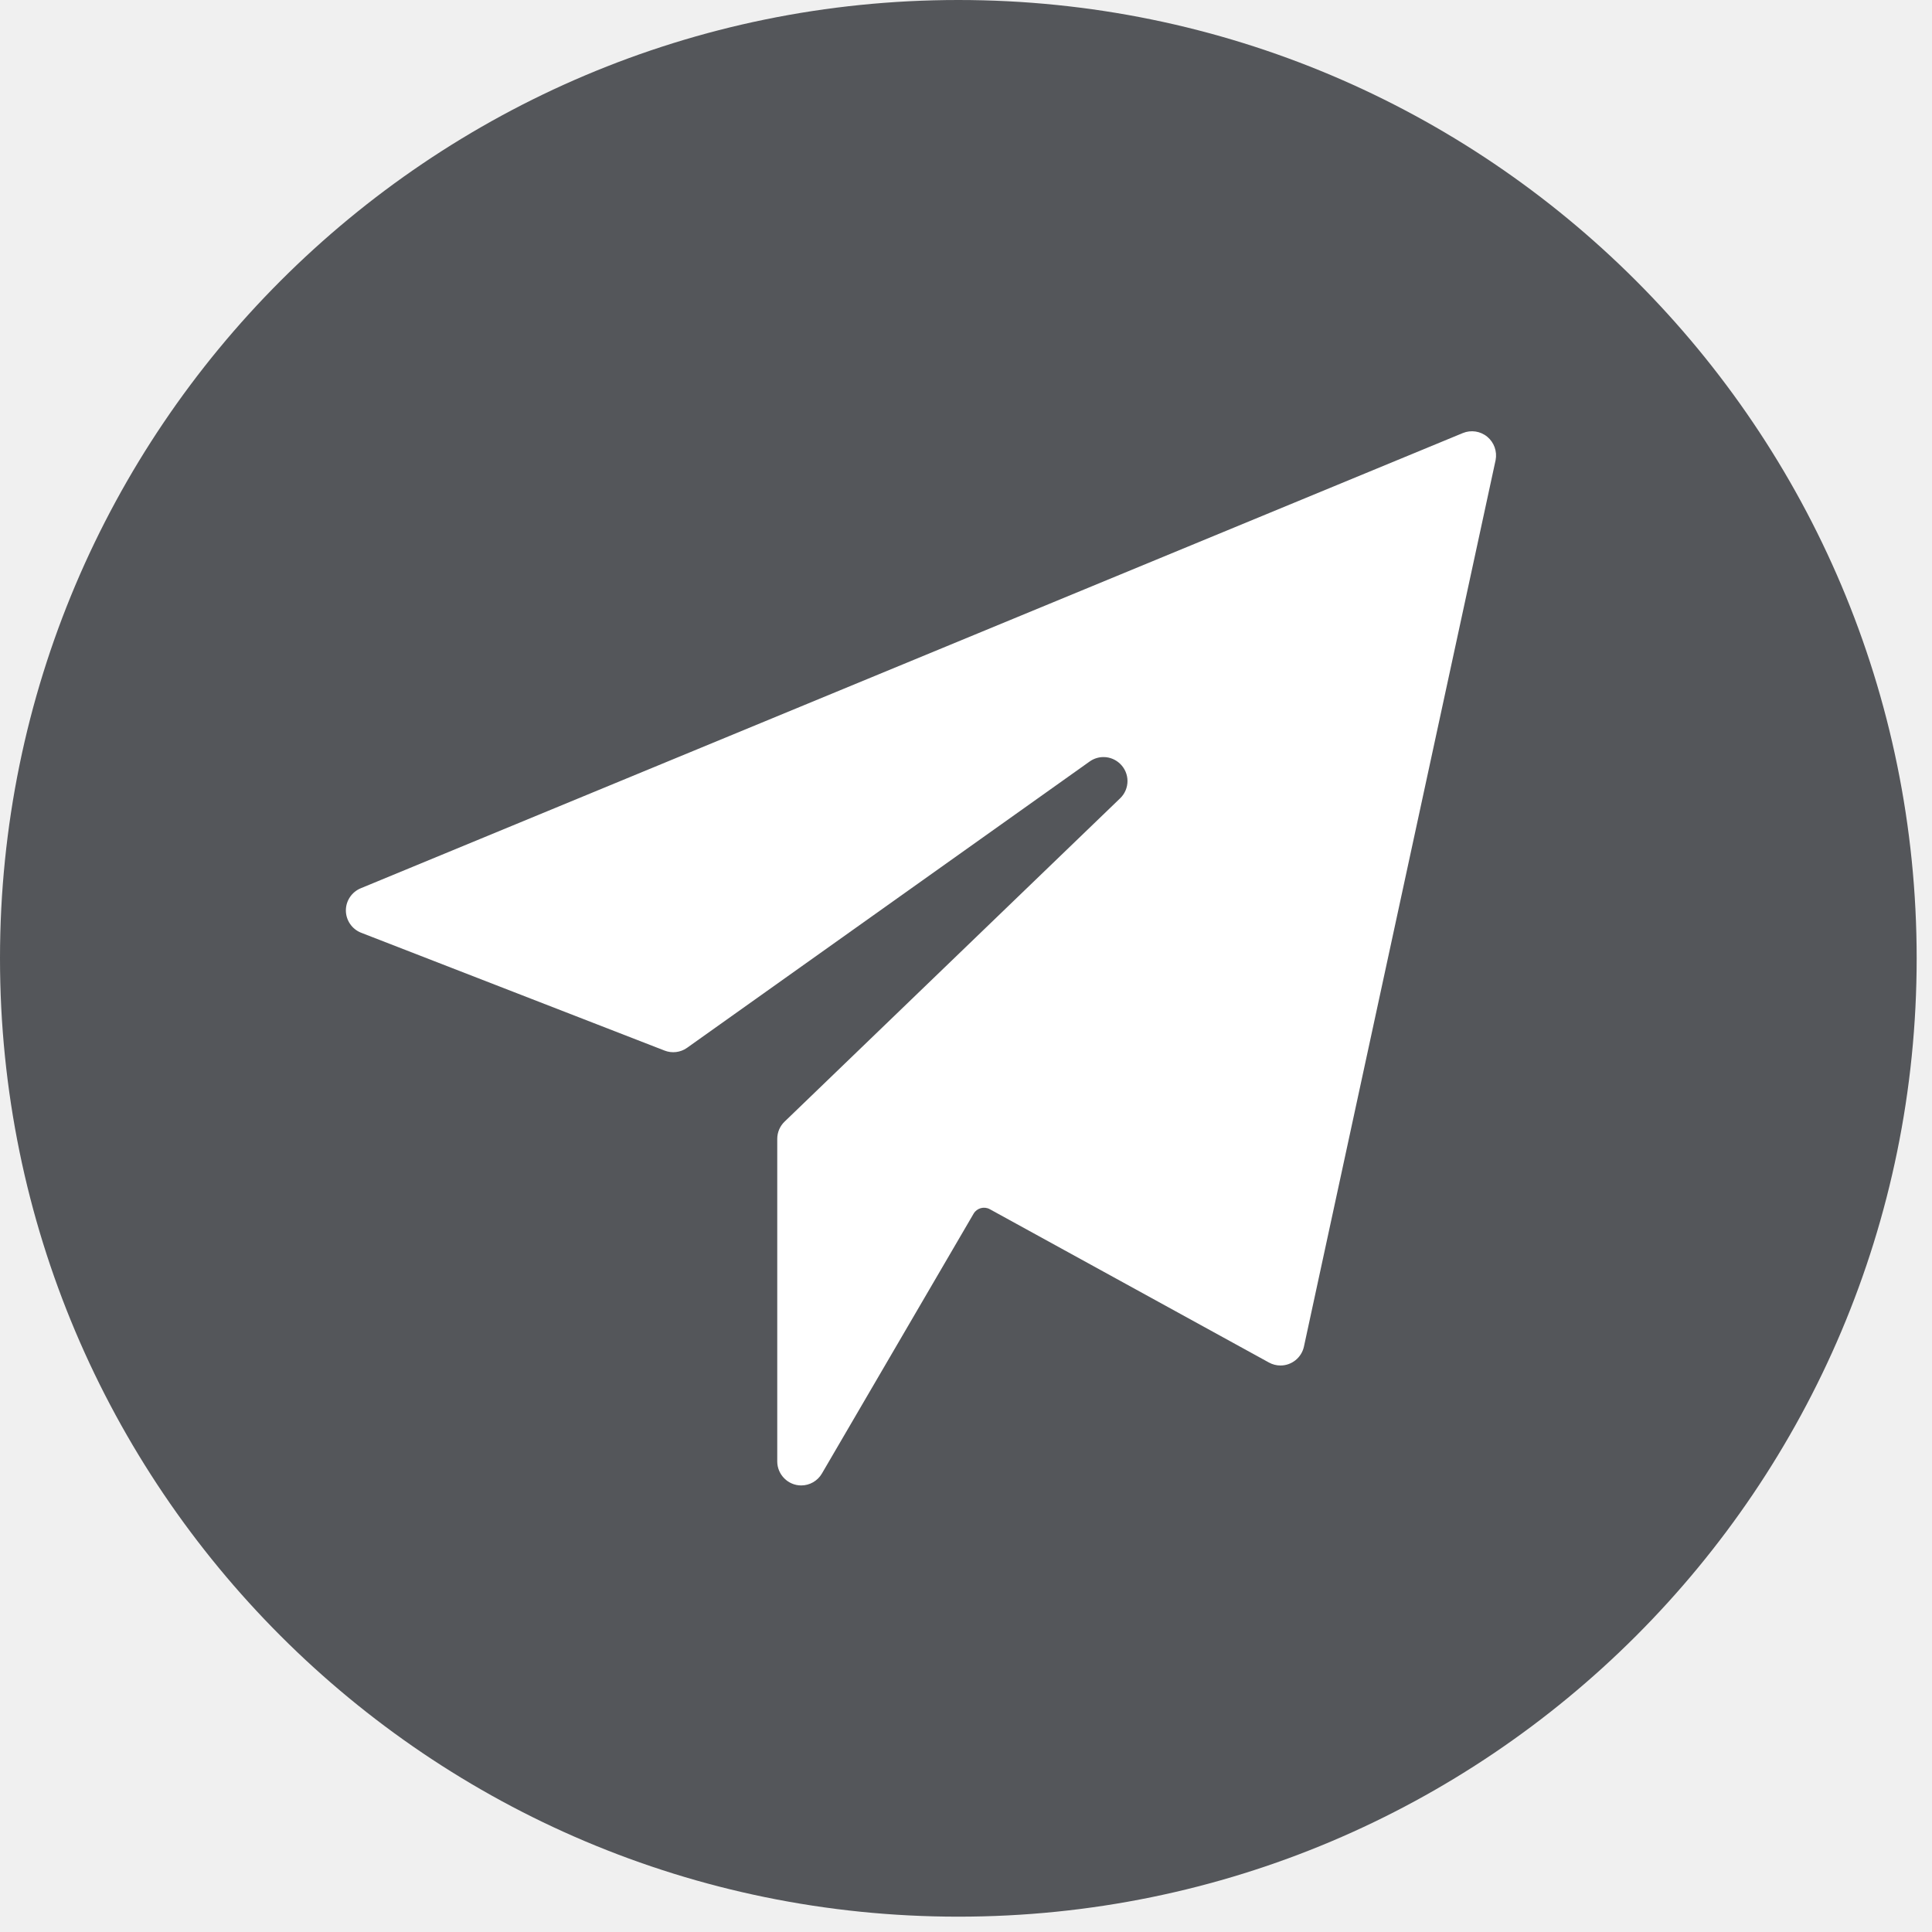
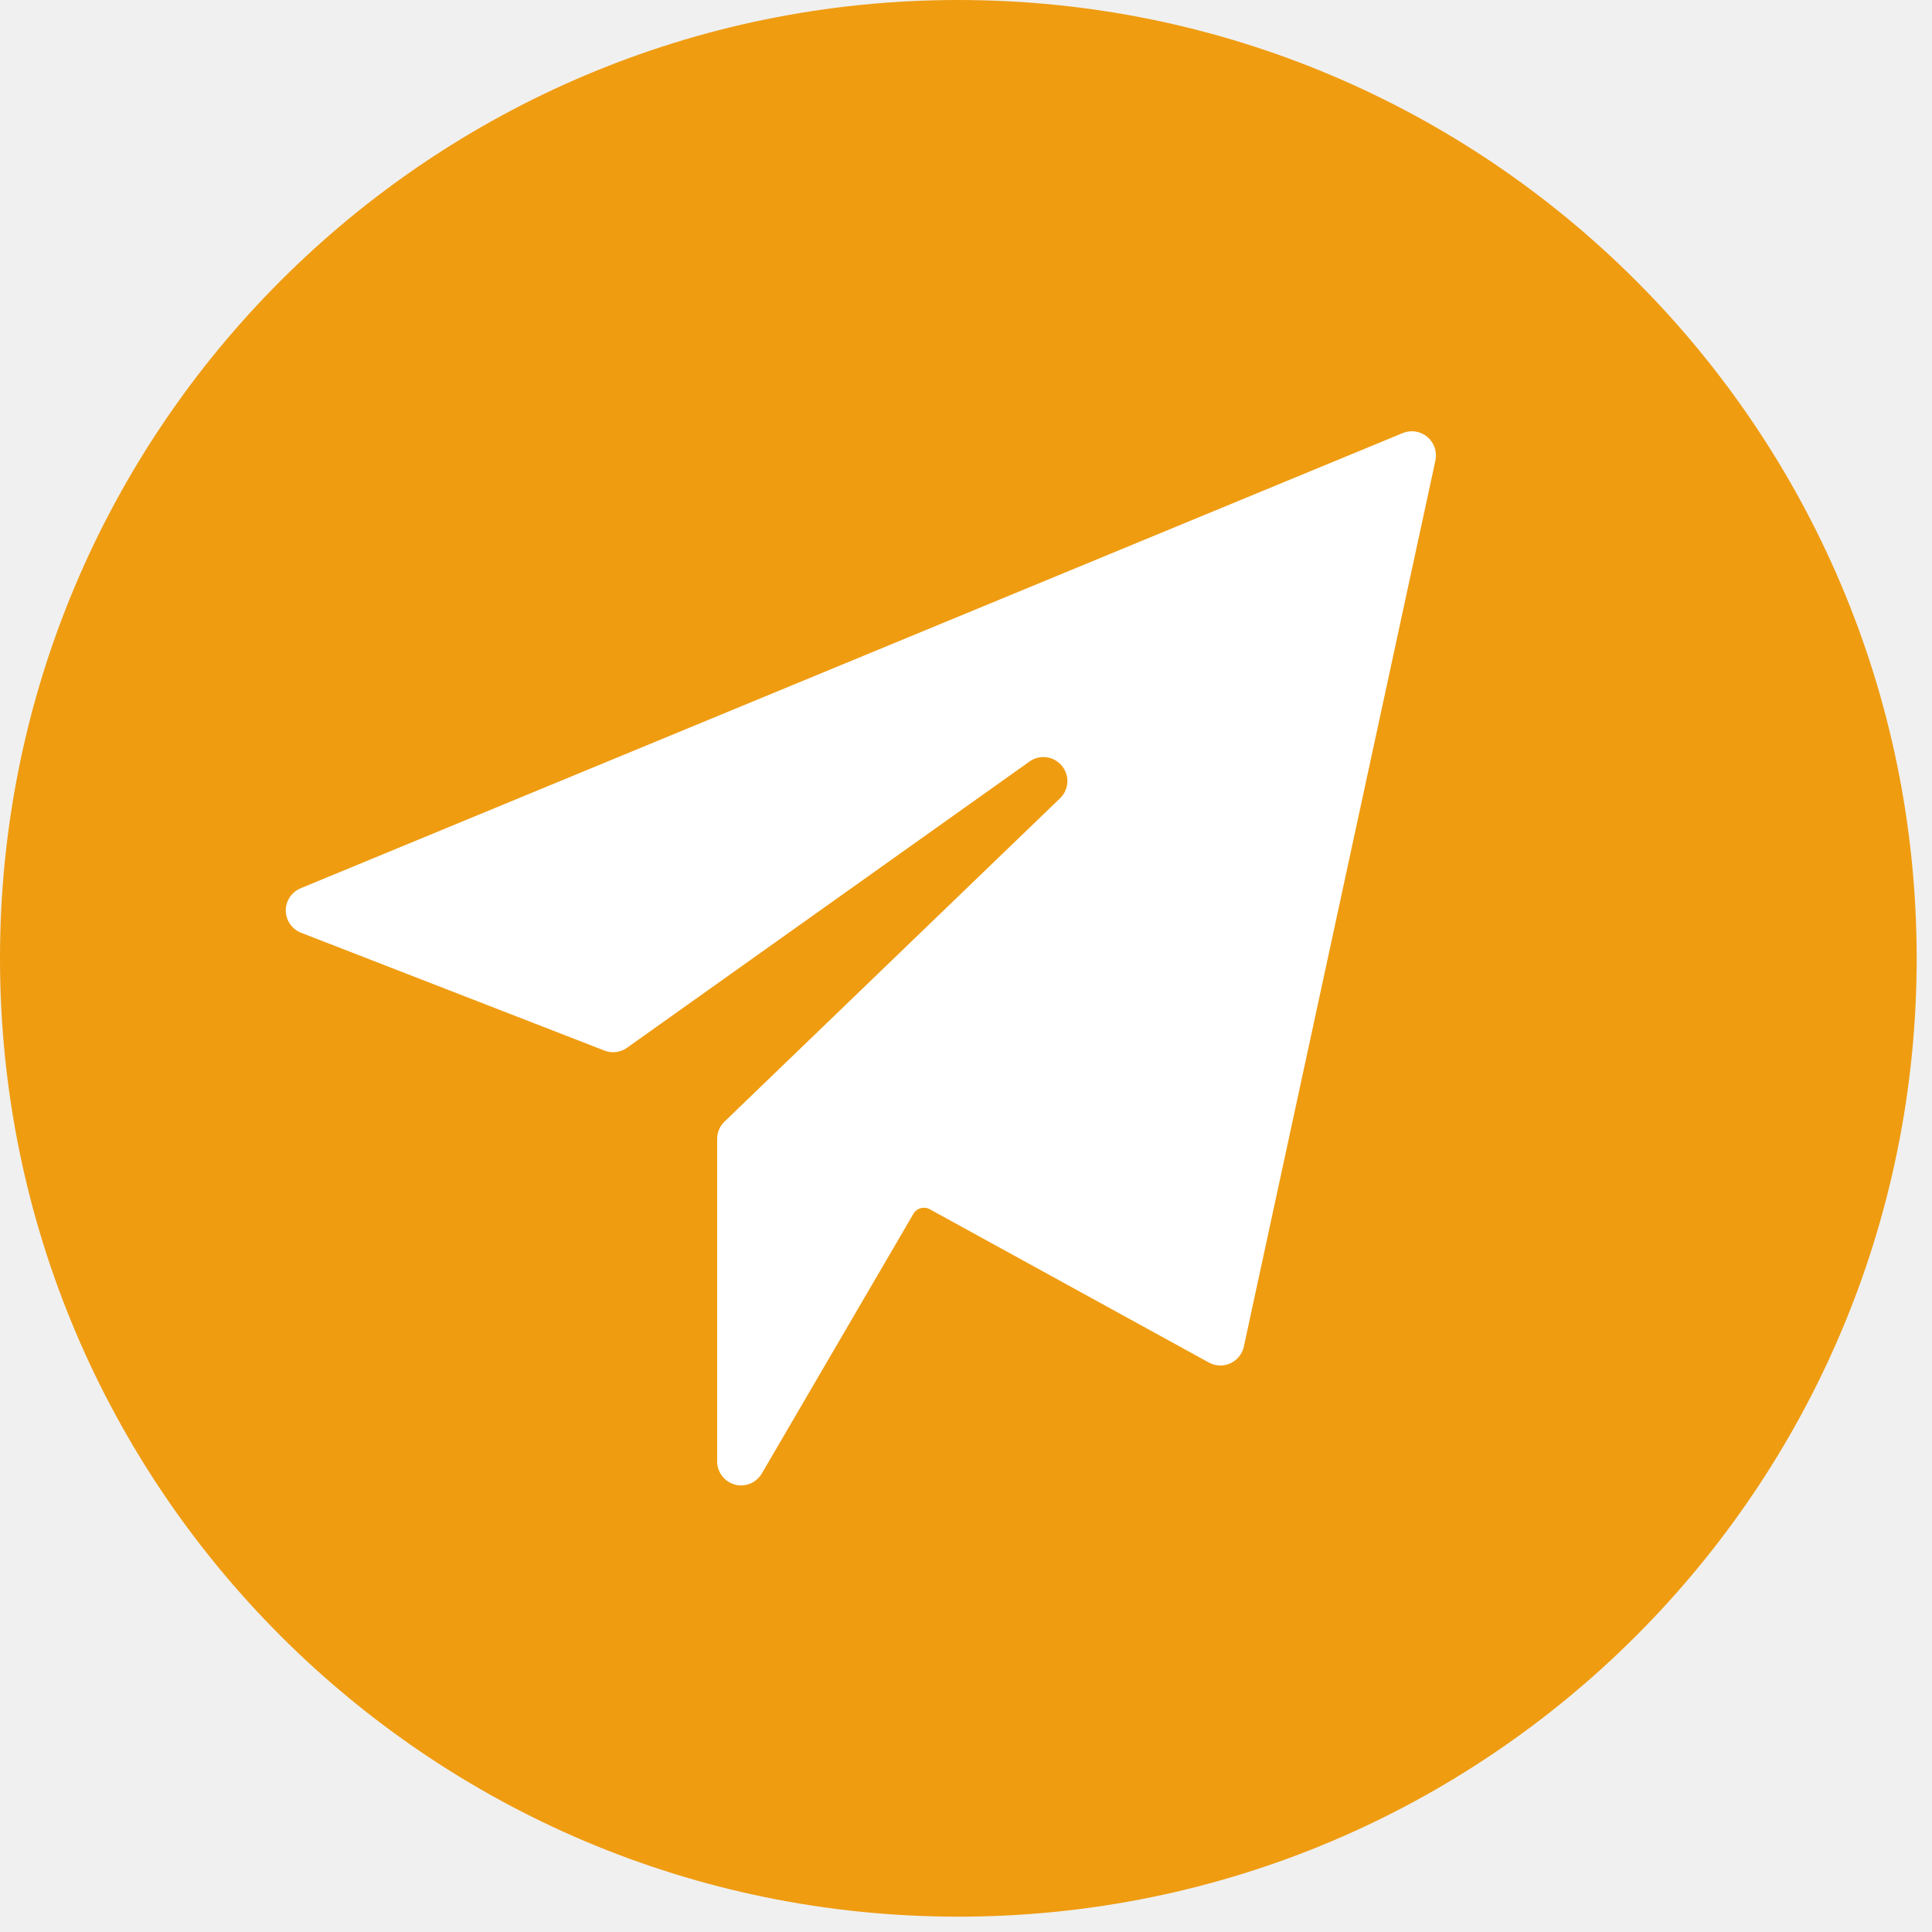
<svg xmlns="http://www.w3.org/2000/svg" width="100%" height="100%" viewBox="0 0 84 84" version="1.1" xml:space="preserve" style="fill-rule:evenodd;clip-rule:evenodd;stroke-linejoin:round;stroke-miterlimit:2;">
  <g transform="matrix(4.16667,0,0,4.16667,0,0)">
    <g transform="matrix(0.833333,0,0,0.833333,0,0)">
      <g transform="matrix(1.2,0,0,1.2,0,0)">
-         <circle cx="10" cy="10" r="10" style="fill:rgb(84,86,90);" />
+         <circle cx="10" cy="10" r="10" style="fill:rgb(239,156,17);" />
      </g>
    </g>
    <g transform="matrix(0.833333,0,0,0.833333,-0.185599,-0.183865)">
-       <g transform="matrix(0.600037,0,0,0.600037,4.5537,5.02065)">
+       <g transform="matrix(0.600037,0,0,0.600037,3.80108,5.02065)">
        <path d="M23.82,1.116C23.677,0.997 23.48,0.967 23.308,1.038L0.308,10.538C0.122,10.616 0,10.798 0,10.999C0,11.205 0.127,11.39 0.318,11.465L6.65,13.924C6.805,13.985 6.981,13.964 7.118,13.868L15.518,7.894C15.603,7.832 15.706,7.799 15.811,7.799C16.085,7.799 16.311,8.025 16.311,8.299C16.311,8.436 16.255,8.568 16.155,8.662L9.155,15.407C9.057,15.501 9.002,15.631 9.002,15.767L9.002,22.5C9.003,22.774 9.228,22.999 9.502,22.999C9.679,22.999 9.843,22.905 9.933,22.752L13.1,17.327C13.168,17.211 13.319,17.169 13.437,17.234L19.263,20.434C19.337,20.475 19.42,20.496 19.504,20.496C19.739,20.496 19.943,20.331 19.993,20.102L23.993,1.602C24.028,1.421 23.962,1.234 23.82,1.116Z" style="fill:white;fill-rule:nonzero;" />
      </g>
    </g>
  </g>
</svg>
